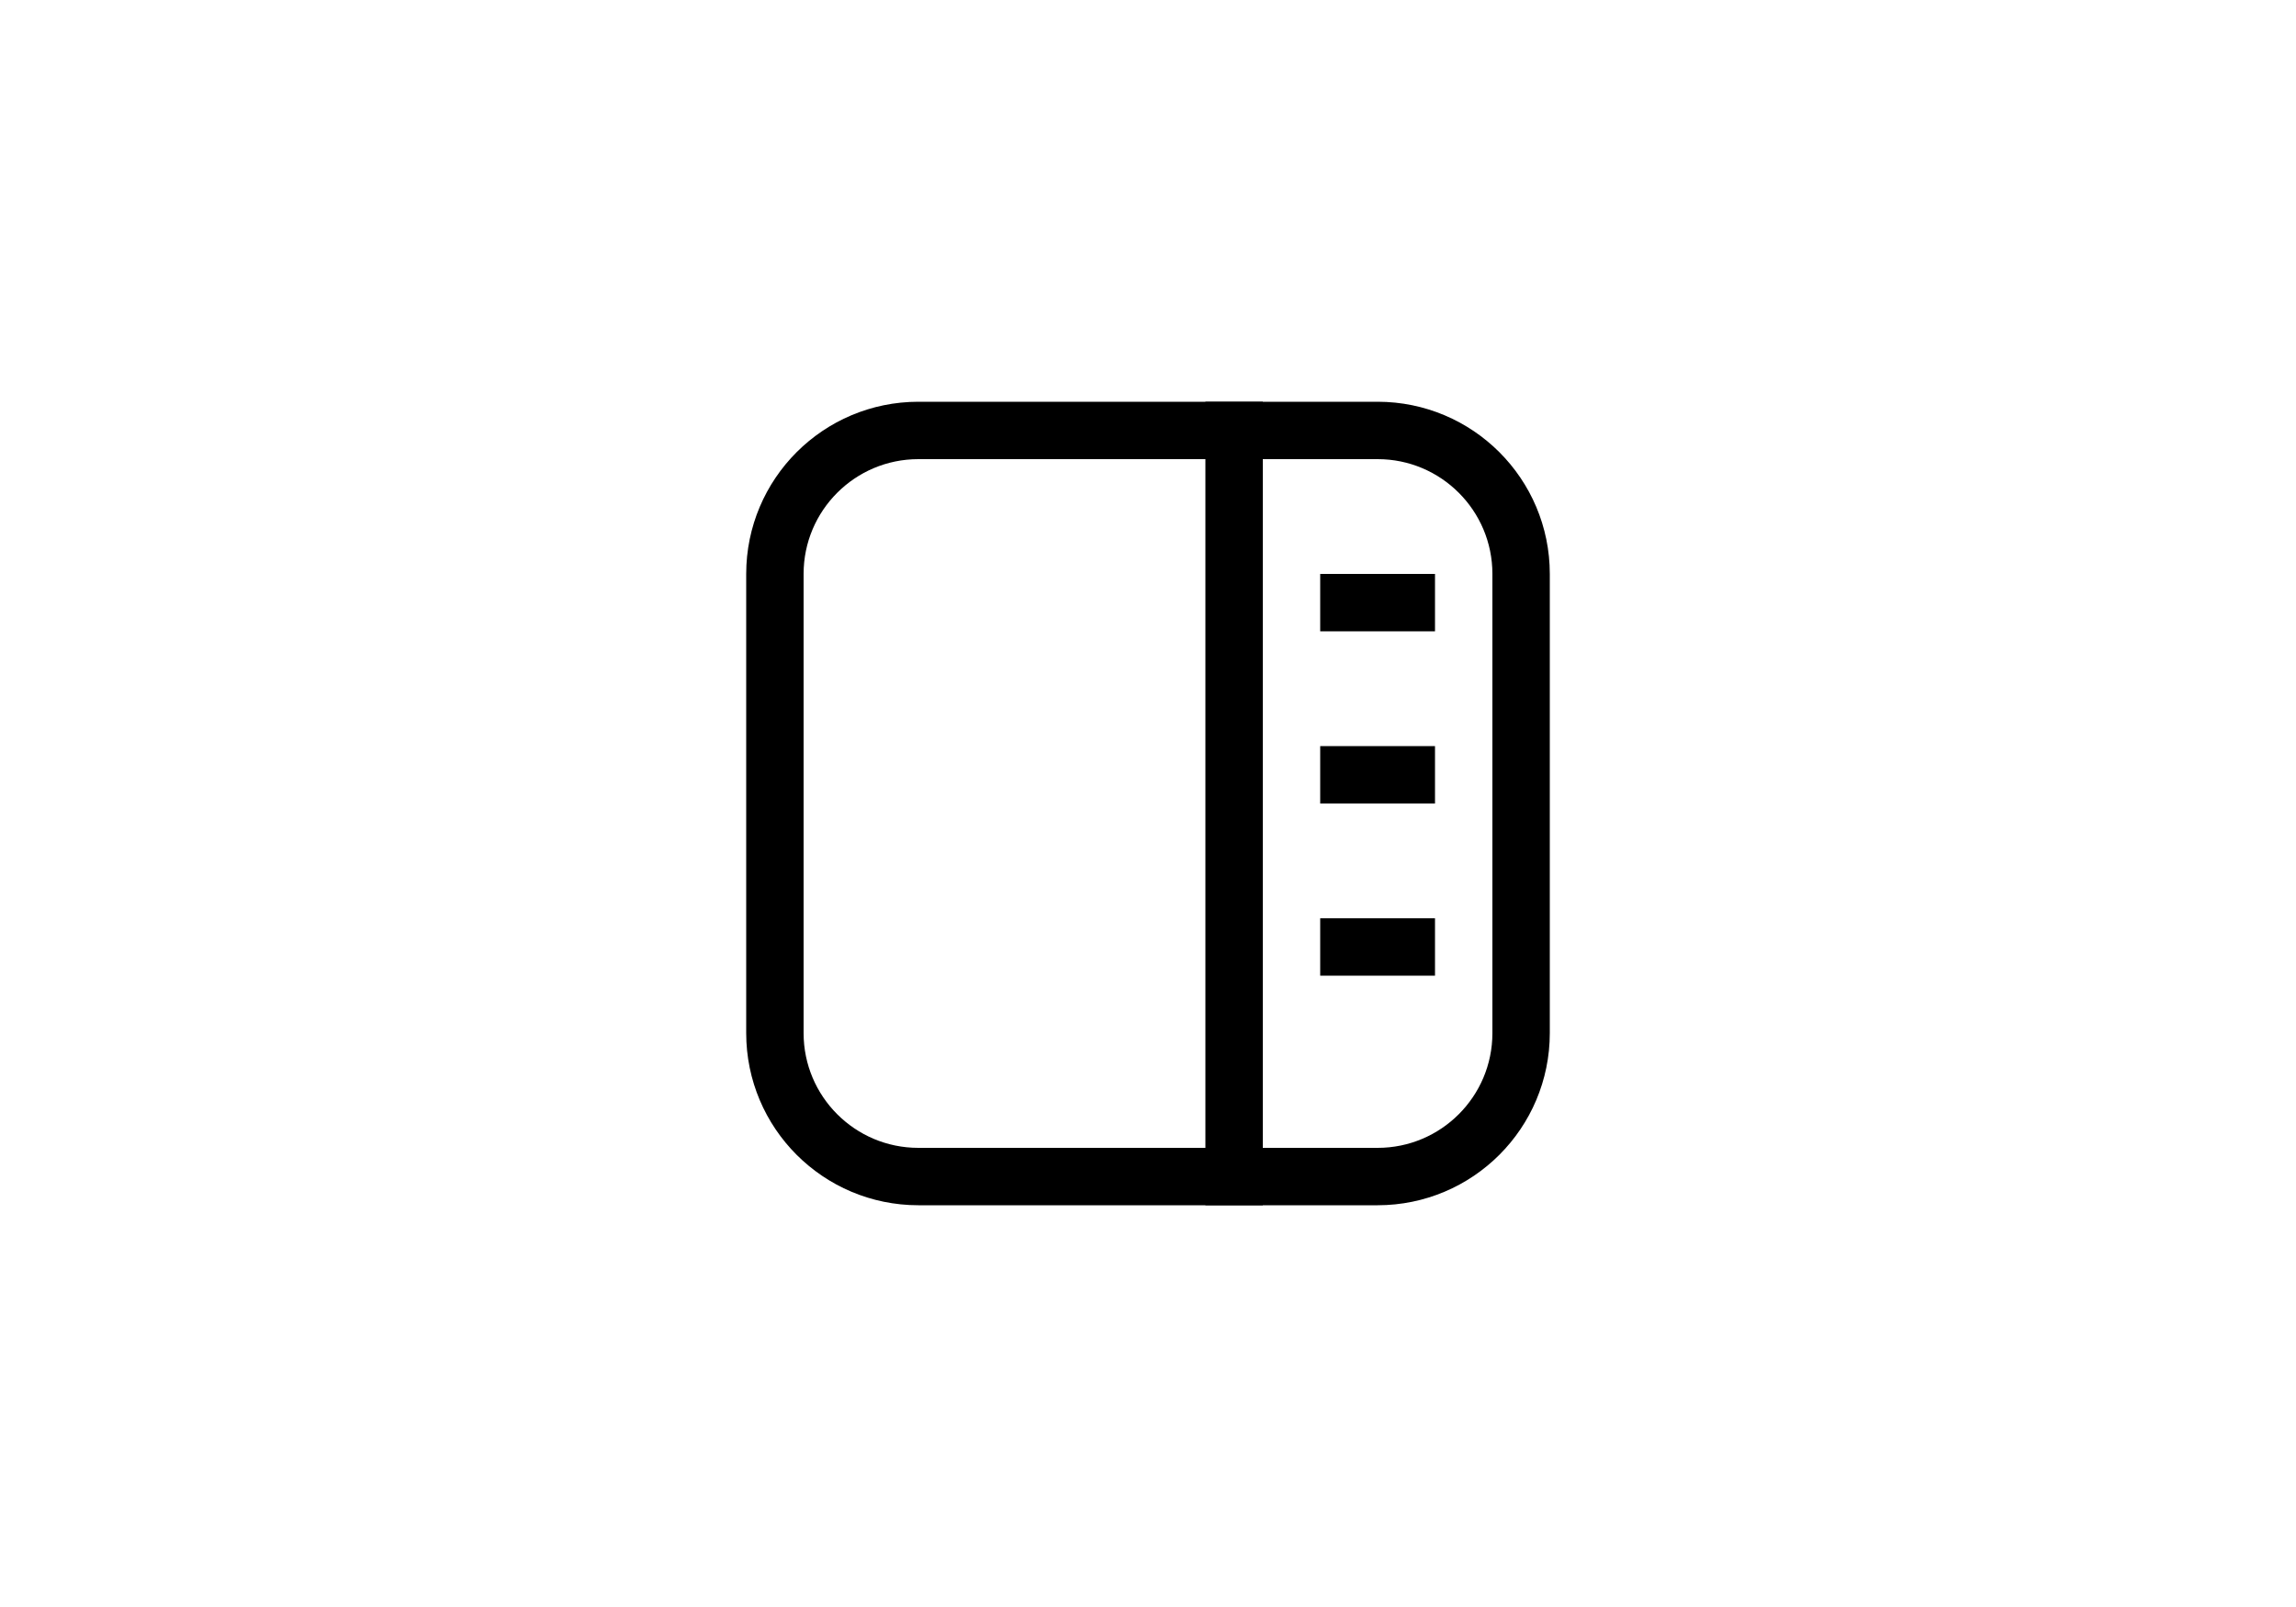
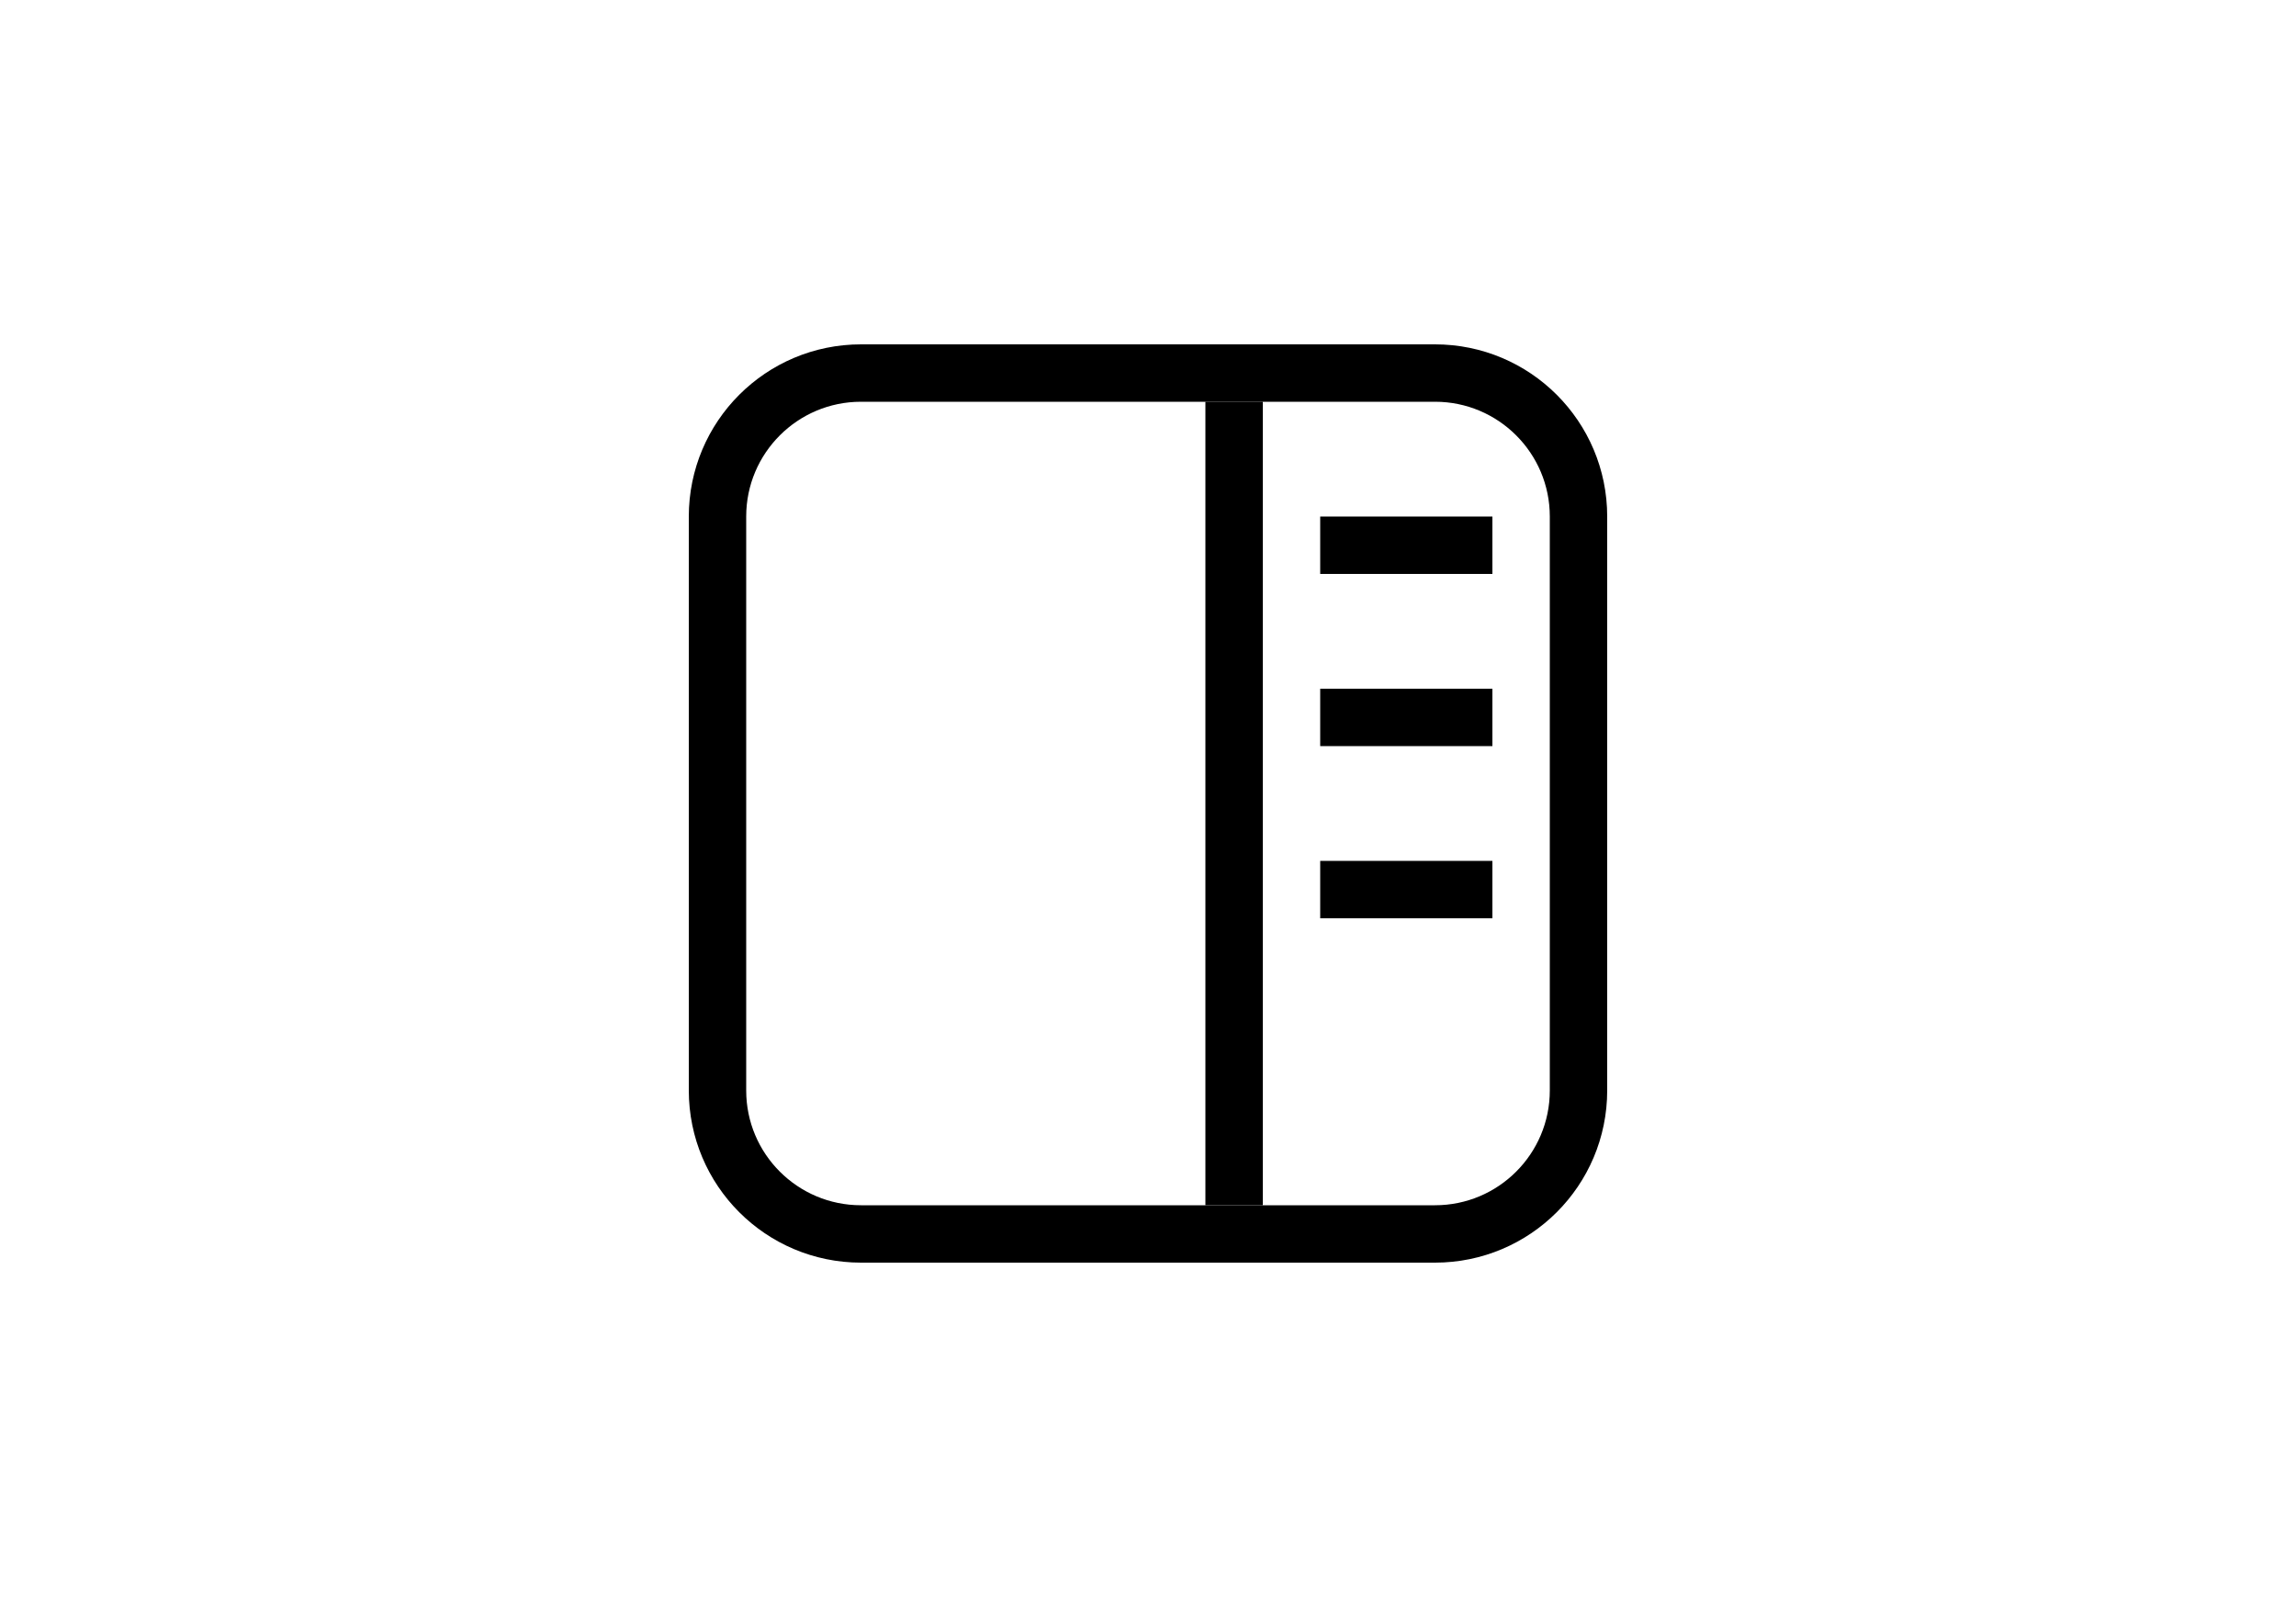
<svg xmlns="http://www.w3.org/2000/svg" width="40" height="28" viewBox="0 0 40 28" fill="none">
-   <rect x="26.5" y="20.5" width="13" height="13" rx="2.5" transform="rotate(-180 26.5 20.5)" stroke="black" />
-   <rect x="22" y="21" width="1" height="14" transform="rotate(-180 22 21)" fill="black" />
-   <rect x="25" y="14" width="2" height="1" transform="rotate(-180 25 14)" fill="black" />
-   <rect x="25" y="17" width="2" height="1" transform="rotate(-180 25 17)" fill="black" />
-   <rect x="25" y="11" width="2" height="1" transform="rotate(-180 25 11)" fill="black" />
+   <rect x="-0.5" y="0.5" width="15" height="15" rx="2.5" transform="matrix(-1 0 0 1 27 6)" stroke="black" />
+   <rect width="1" height="14" transform="matrix(-1 0 0 1 22 7)" fill="black" />
+   <rect width="3" height="1" transform="matrix(-1 0 0 1 26 12)" fill="black" />
+   <rect width="3" height="1" transform="matrix(-1 0 0 1 26 9)" fill="black" />
+   <rect width="3" height="1" transform="matrix(-1 0 0 1 26 15)" fill="black" />
</svg>
